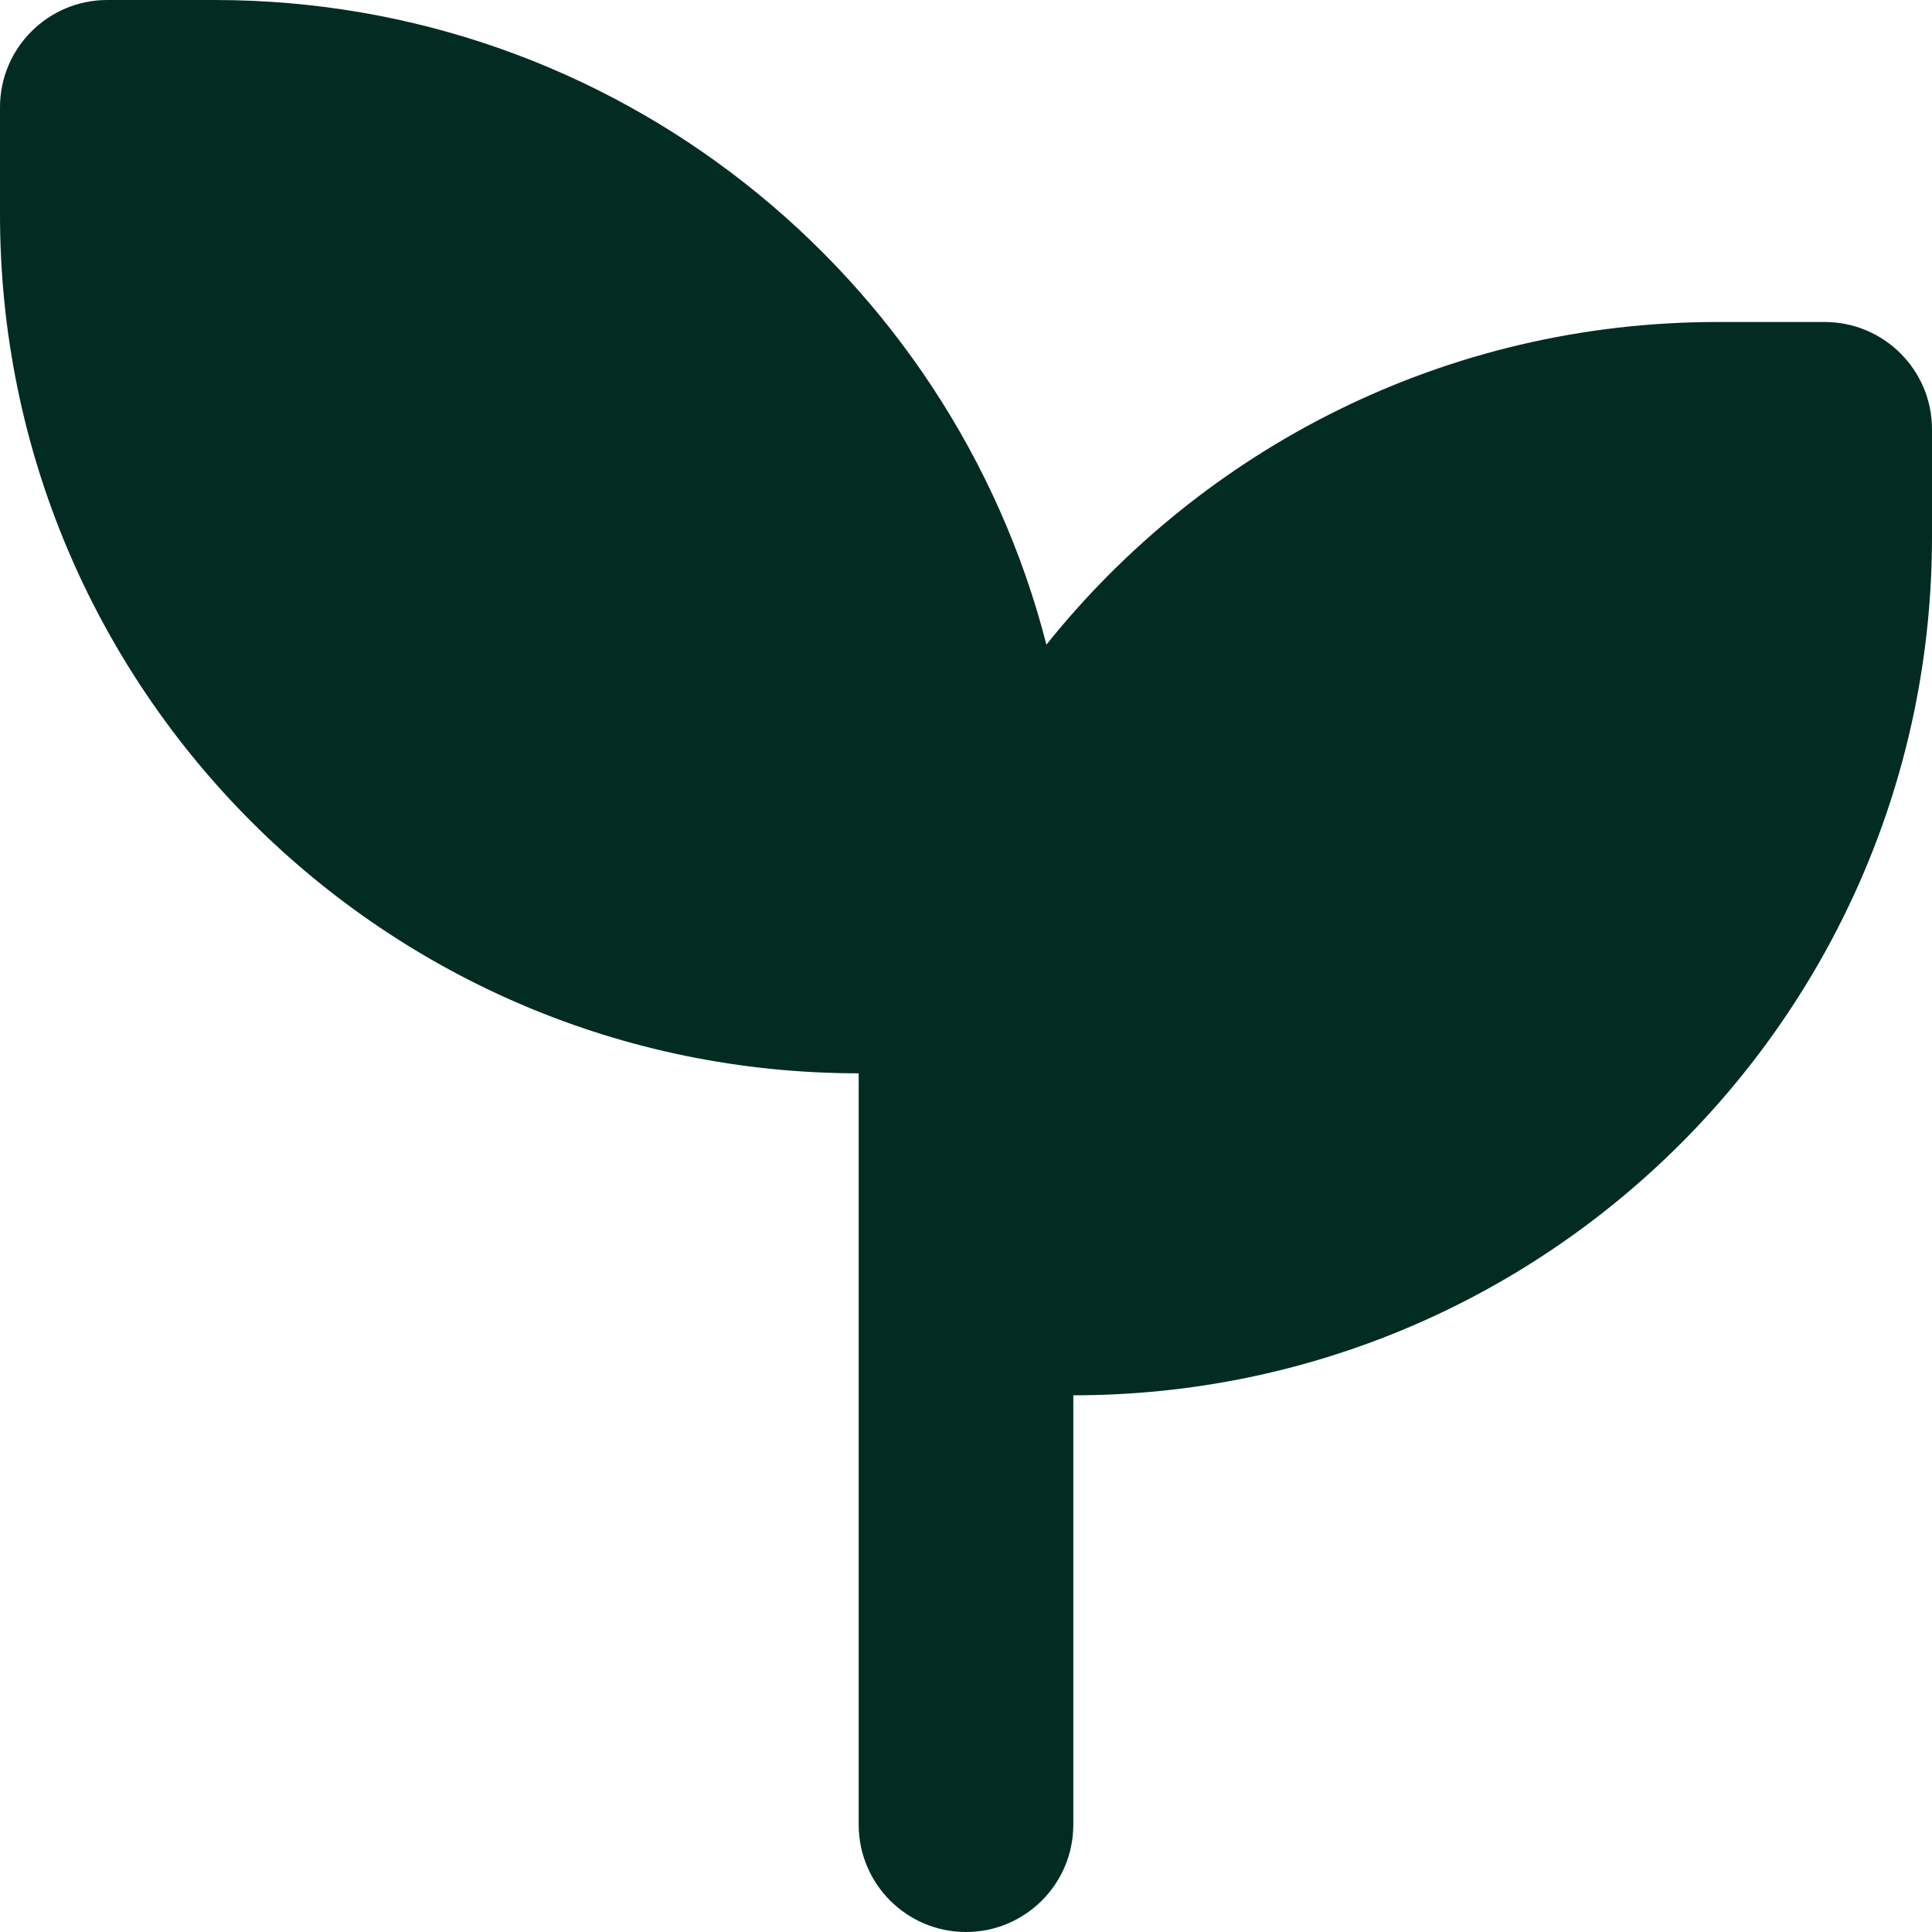
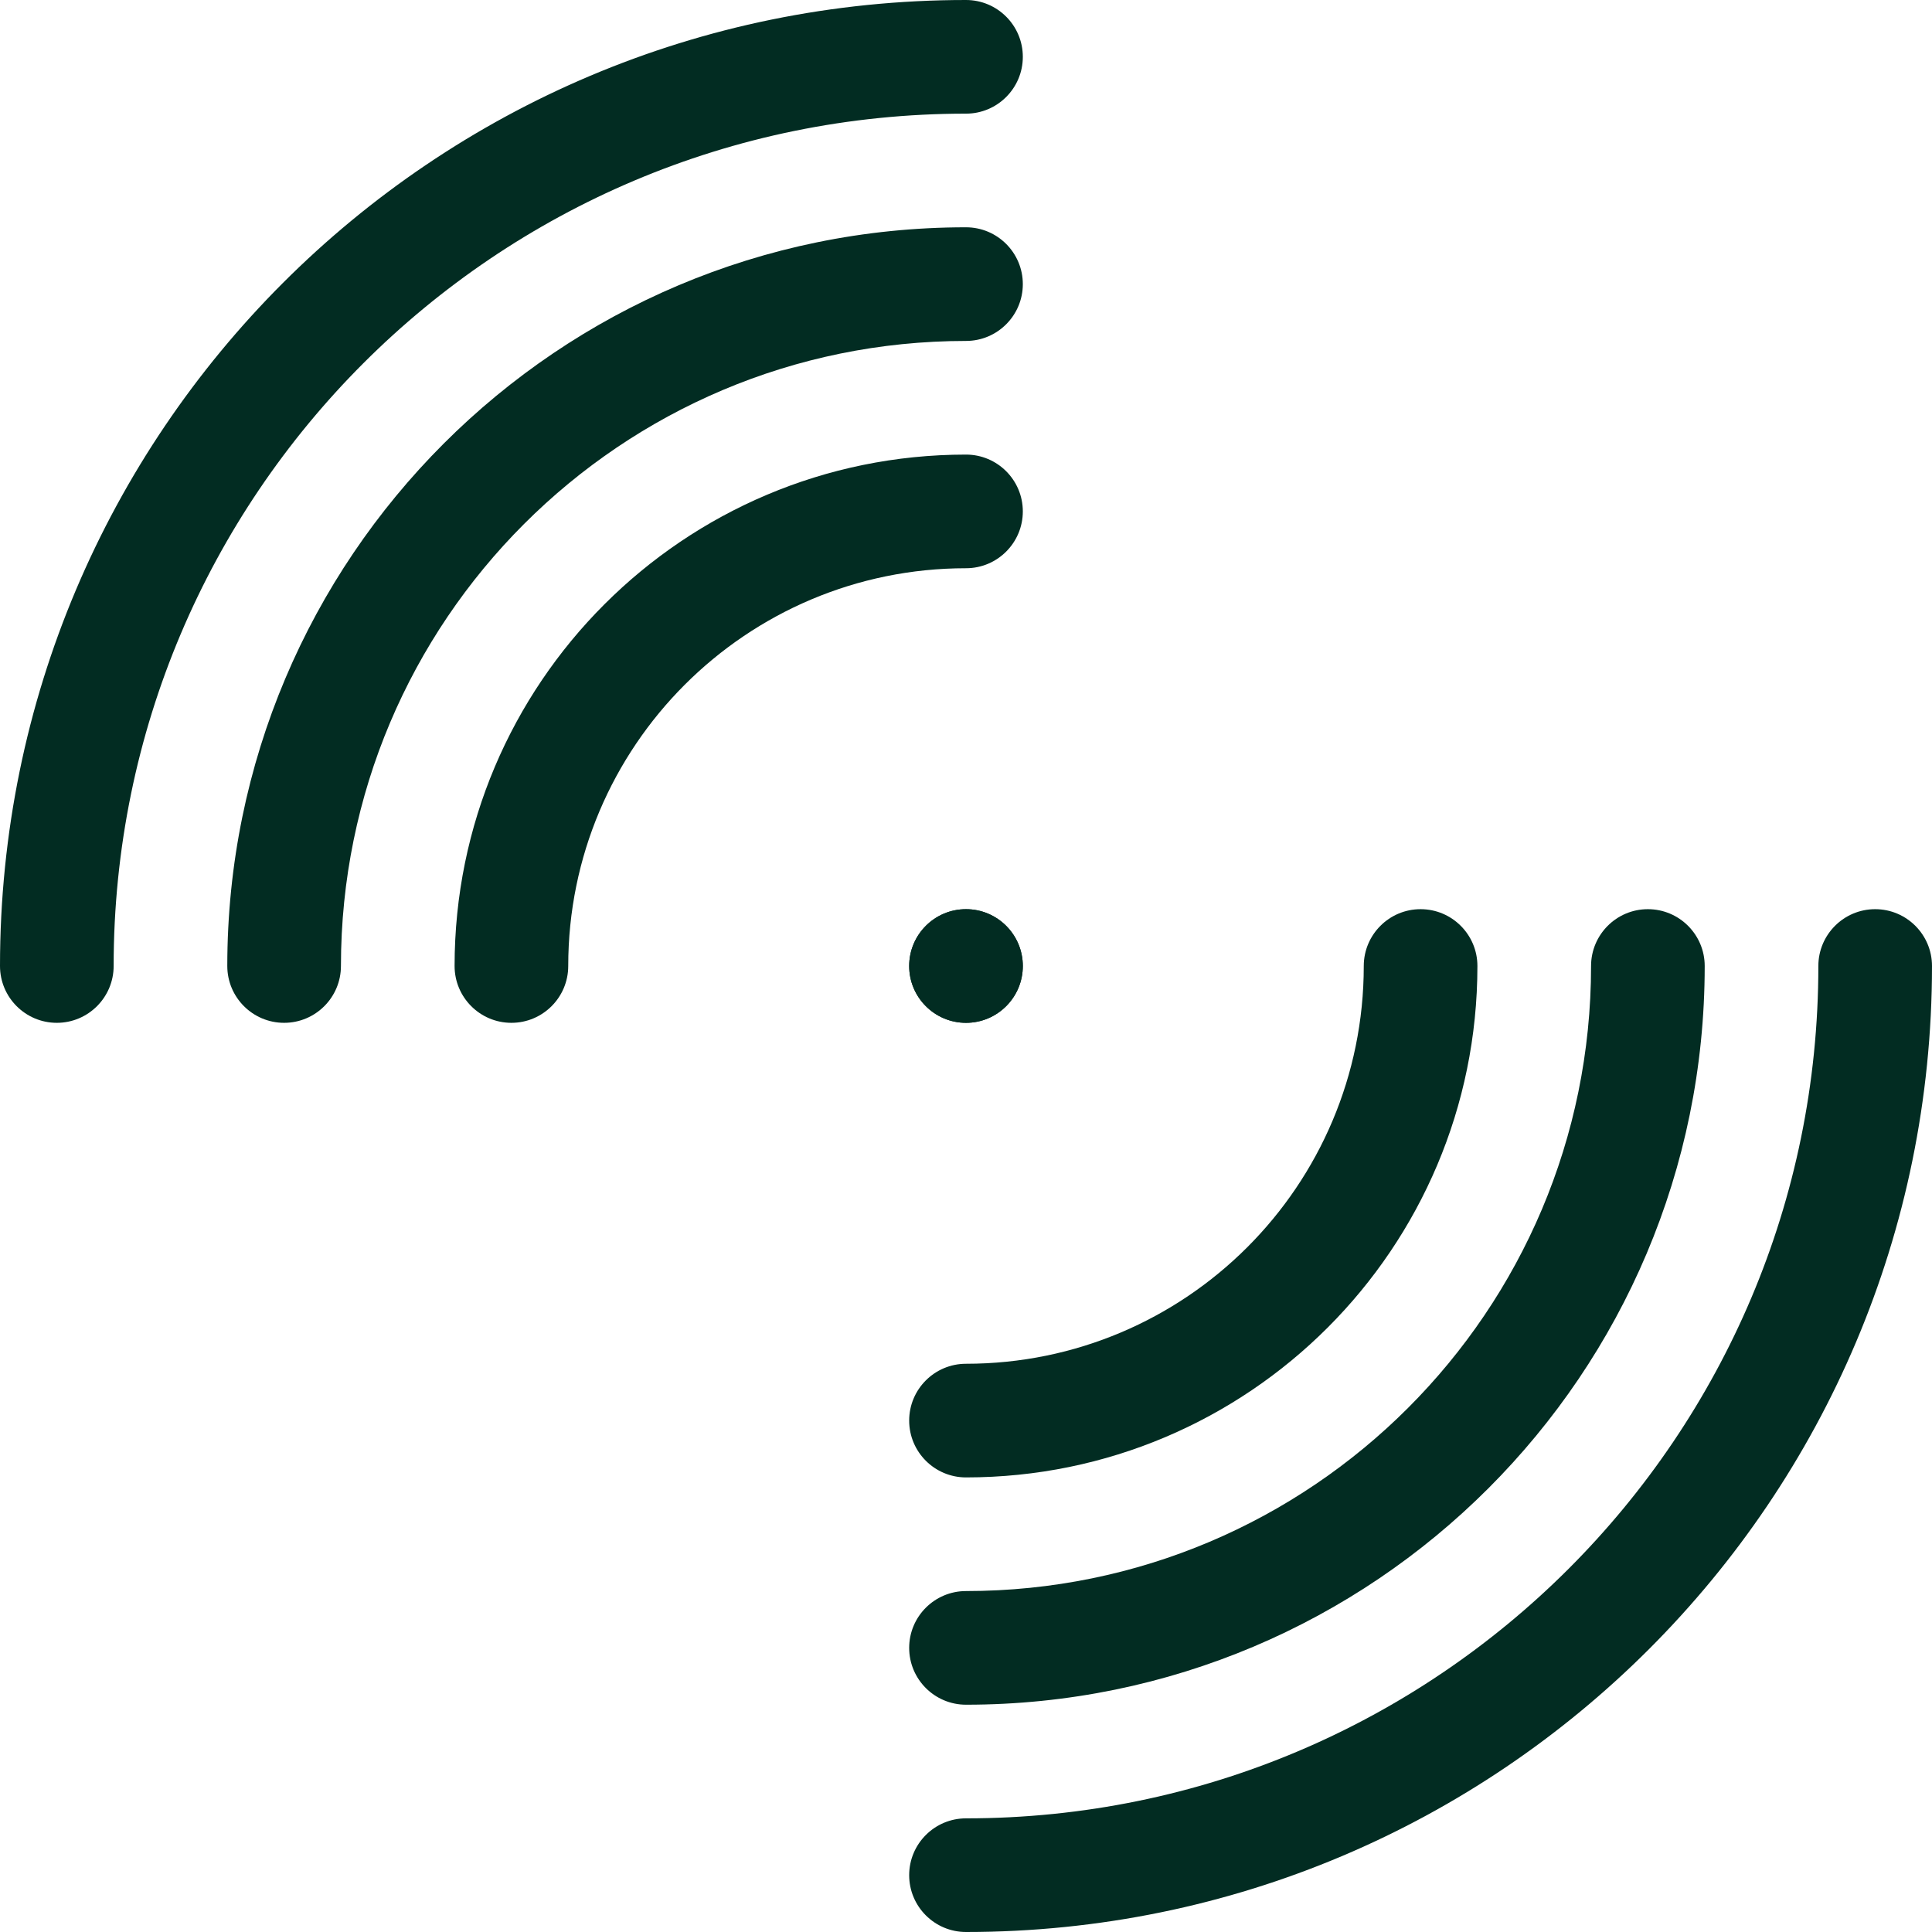
- <svg xmlns="http://www.w3.org/2000/svg" width="24" height="24" viewBox="0 0 24 24" fill="none">
-   <path d="M1.333 0C0.597 0 0 0.597 0 1.333V2.667C0 8.558 4.776 13.333 10.667 13.333V22.667C10.667 23.403 11.264 24 12 24C12.736 24 13.333 23.403 13.333 22.667V17.333C19.224 17.333 24 12.558 24 6.667V5.333C24 4.597 23.403 4 22.667 4H21.333C17.961 4 14.954 5.565 12.999 8.008C11.818 3.404 7.64 0 2.667 0H1.333Z" fill="#022C22" />
+ <svg xmlns="http://www.w3.org/2000/svg" width="34" height="34" viewBox="0 0 34 34" fill="none">
+   <path d="M18 17C18 17.552 17.552 18 17 18C16.448 18 16 17.552 16 17C16 16.448 16.448 16 17 16C17.552 16 18 16.448 18 17Z" fill="#022C22" />
+   <path fill-rule="evenodd" clip-rule="evenodd" d="M17 18C17.552 18 18 17.552 18 17C18 16.448 17.552 16 17 16C16.448 16 16 16.448 16 17C16 17.552 16.448 18 17 18Z" fill="#022C22" />
+   <path fill-rule="evenodd" clip-rule="evenodd" d="M33 16C33.552 16 34 16.448 34 17C34 26.389 26.389 34 17 34C16.448 34 16 33.552 16 33C16 32.448 16.448 32 17 32C25.284 32 32 25.284 32 17C32 16.448 32.448 16 33 16Z" fill="#022C22" />
+   <path fill-rule="evenodd" clip-rule="evenodd" d="M17 2C8.716 2 2 8.716 2 17C2 17.552 1.552 18 1 18C0.448 18 0 17.552 0 17C0 7.611 7.611 0 17 0C17.552 0 18 0.448 18 1C18 1.552 17.552 2 17 2Z" fill="#022C22" />
+   <path fill-rule="evenodd" clip-rule="evenodd" d="M29 16C29.552 16 30 16.448 30 17C30 24.18 24.18 30 17 30C16.448 30 16 29.552 16 29C16 28.448 16.448 28 17 28C23.075 28 28 23.075 28 17C28 16.448 28.448 16 29 16Z" fill="#022C22" />
+   <path fill-rule="evenodd" clip-rule="evenodd" d="M17 6C10.925 6 6 10.925 6 17C6 17.552 5.552 18 5 18C4.448 18 4 17.552 4 17C4 9.82 9.82 4 17 4C17.552 4 18 4.448 18 5C18 5.552 17.552 6 17 6Z" fill="#022C22" />
+   <path fill-rule="evenodd" clip-rule="evenodd" d="M25 16C25.552 16 26 16.448 26 17C26 21.971 21.971 26 17 26C16.448 26 16 25.552 16 25C16 24.448 16.448 24 17 24C20.866 24 24 20.866 24 17C24 16.448 24.448 16 25 16Z" fill="#022C22" />
+   <path fill-rule="evenodd" clip-rule="evenodd" d="M17 10C13.134 10 10 13.134 10 17C10 17.552 9.552 18 9 18C8.448 18 8 17.552 8 17C8 12.029 12.029 8 17 8C17.552 8 18 8.448 18 9C18 9.552 17.552 10 17 10Z" fill="#022C22" />
</svg>
